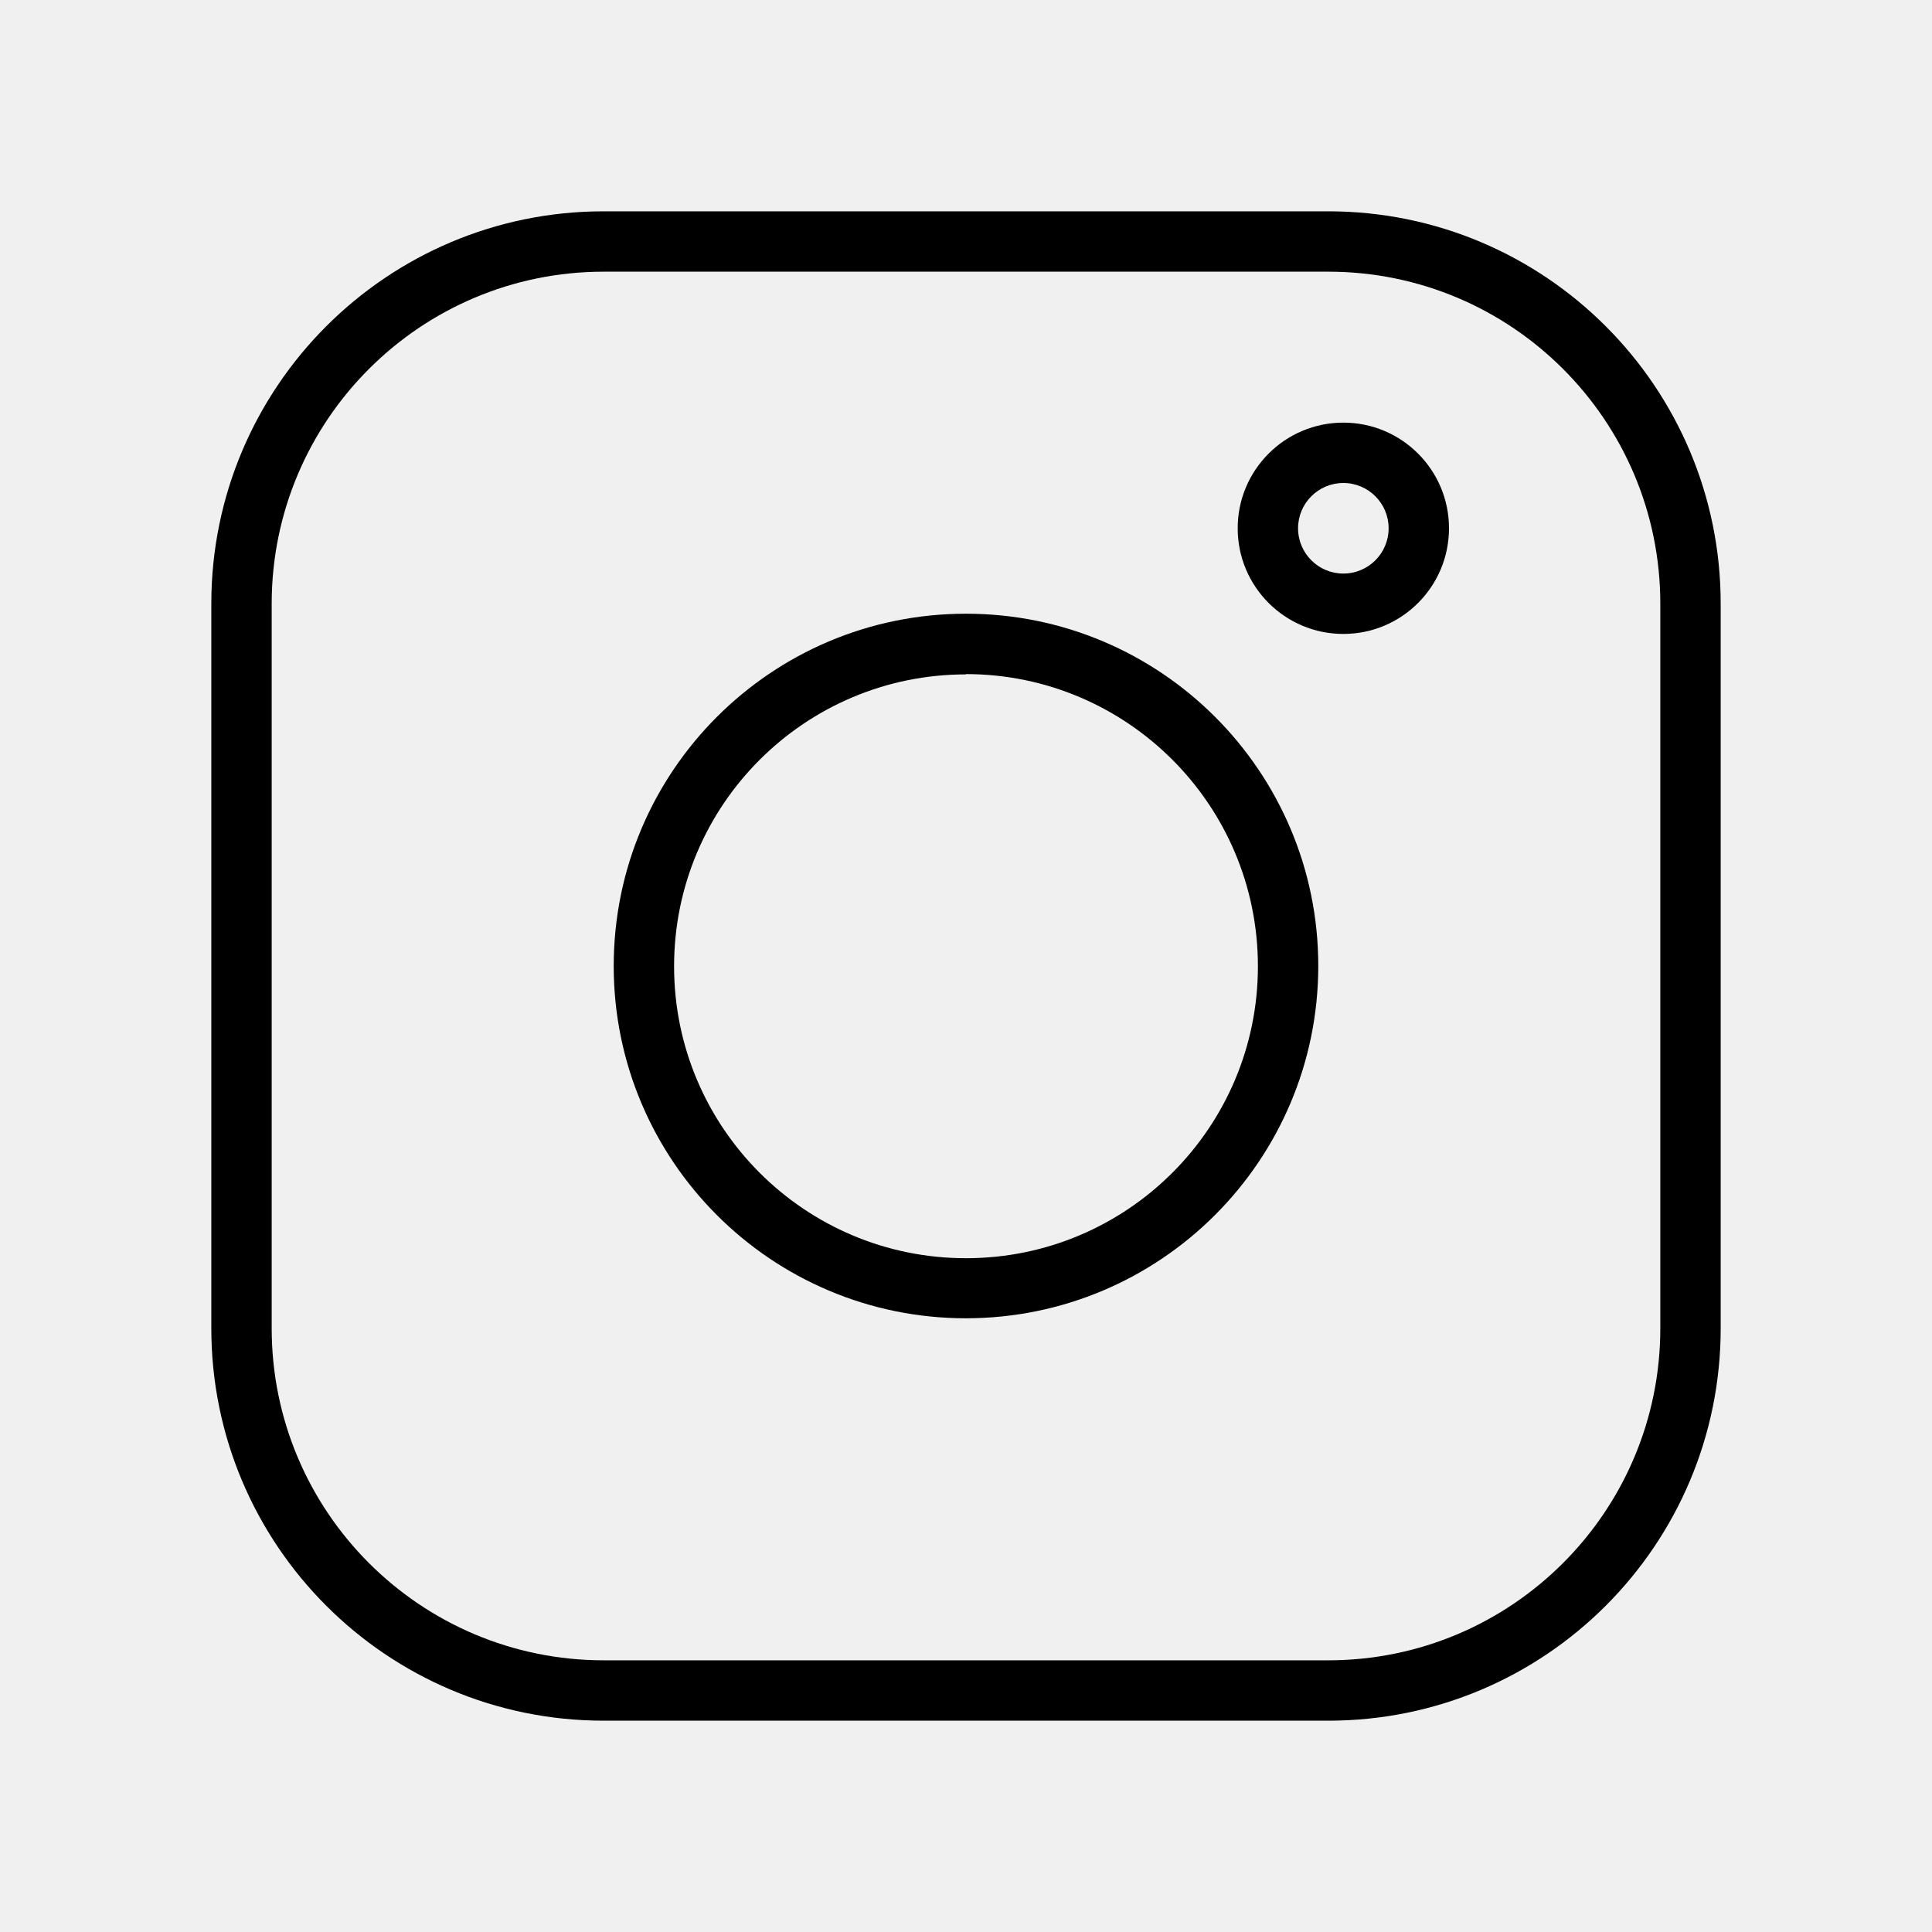
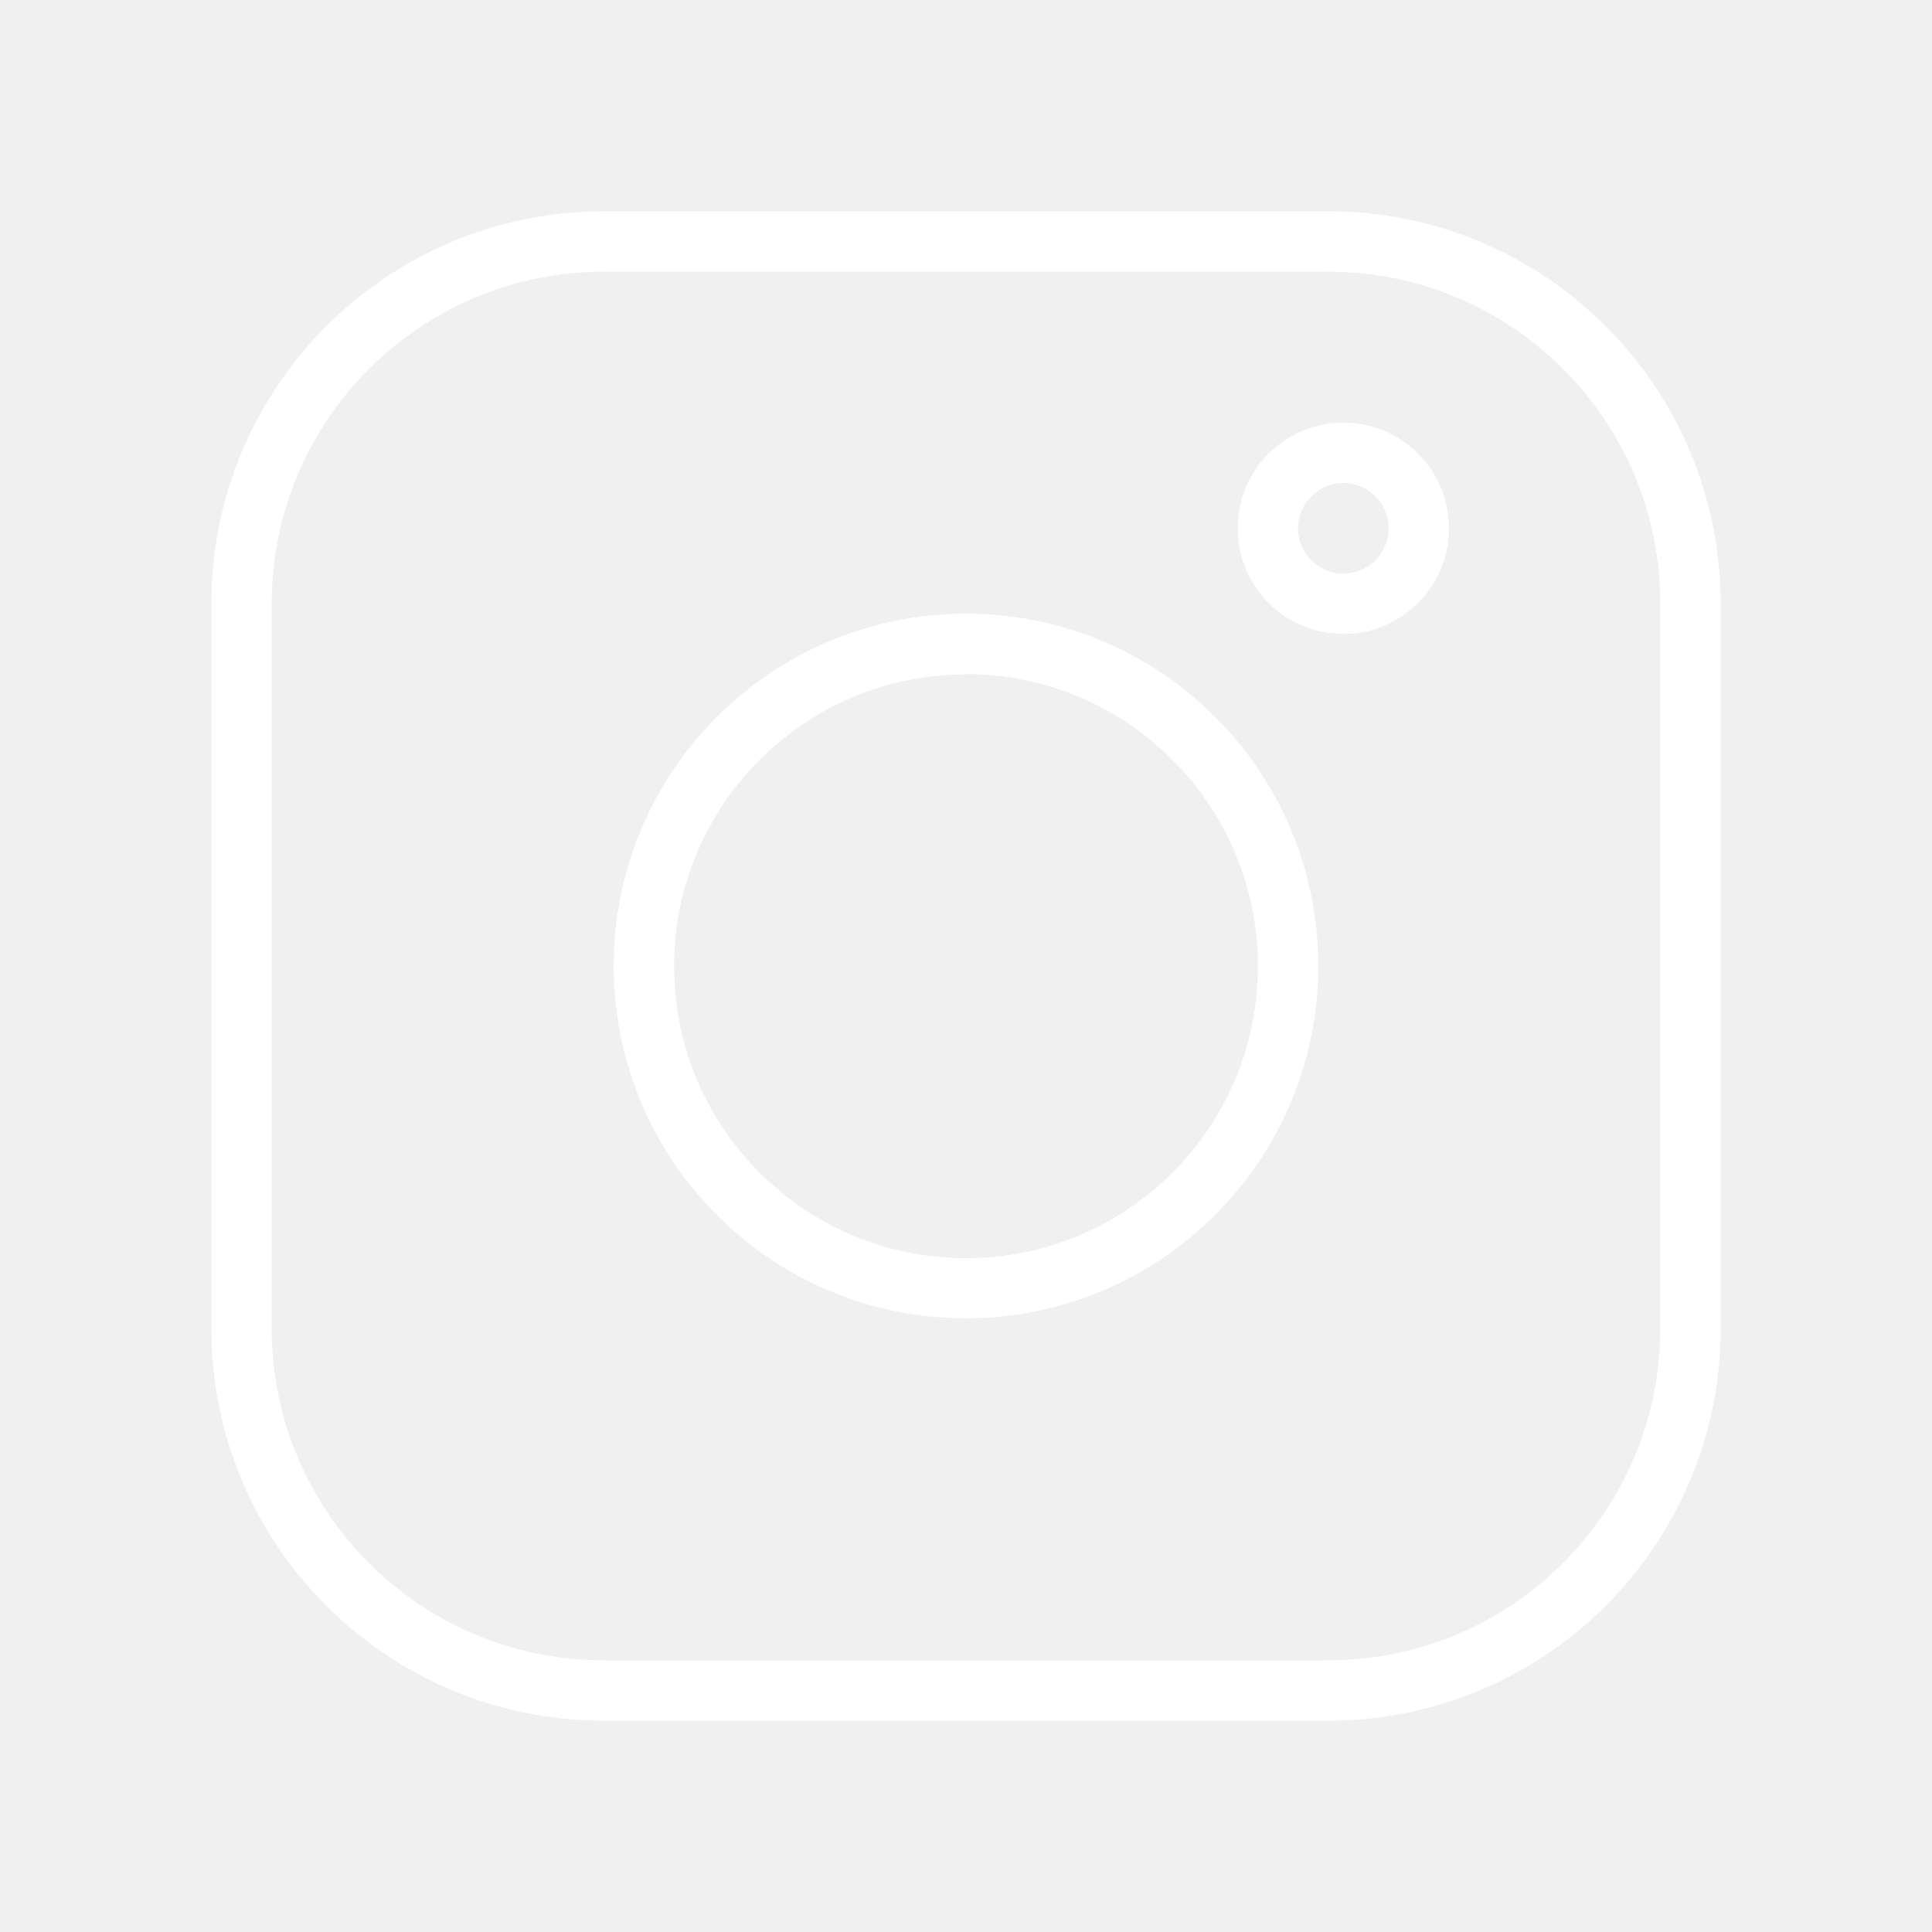
- <svg xmlns="http://www.w3.org/2000/svg" width="64px" height="64px" fill="#000000" viewBox="0 0 64 64">
+ <svg xmlns="http://www.w3.org/2000/svg" width="64px" height="64px" fill="#fff" viewBox="0 0 64 64">
  <path d="M44,57H20A13,13,0,0,1,7,44V20A13,13,0,0,1,20,7H44A13,13,0,0,1,57,20V44A13,13,0,0,1,44,57ZM20,9A11,11,0,0,0,9,20V44A11,11,0,0,0,20,55H44A11,11,0,0,0,55,44V20A11,11,0,0,0,44,9Z" />
  <path d="M32,43.67A11.67,11.67,0,1,1,43.67,32,11.68,11.68,0,0,1,32,43.67Zm0-21.33A9.67,9.67,0,1,0,41.67,32,9.68,9.68,0,0,0,32,22.33Z" />
  <path d="M44.5,21A3.5,3.5,0,1,1,48,17.5,3.5,3.5,0,0,1,44.5,21Zm0-5A1.5,1.5,0,1,0,46,17.5,1.5,1.5,0,0,0,44.5,16Z" />
</svg>
